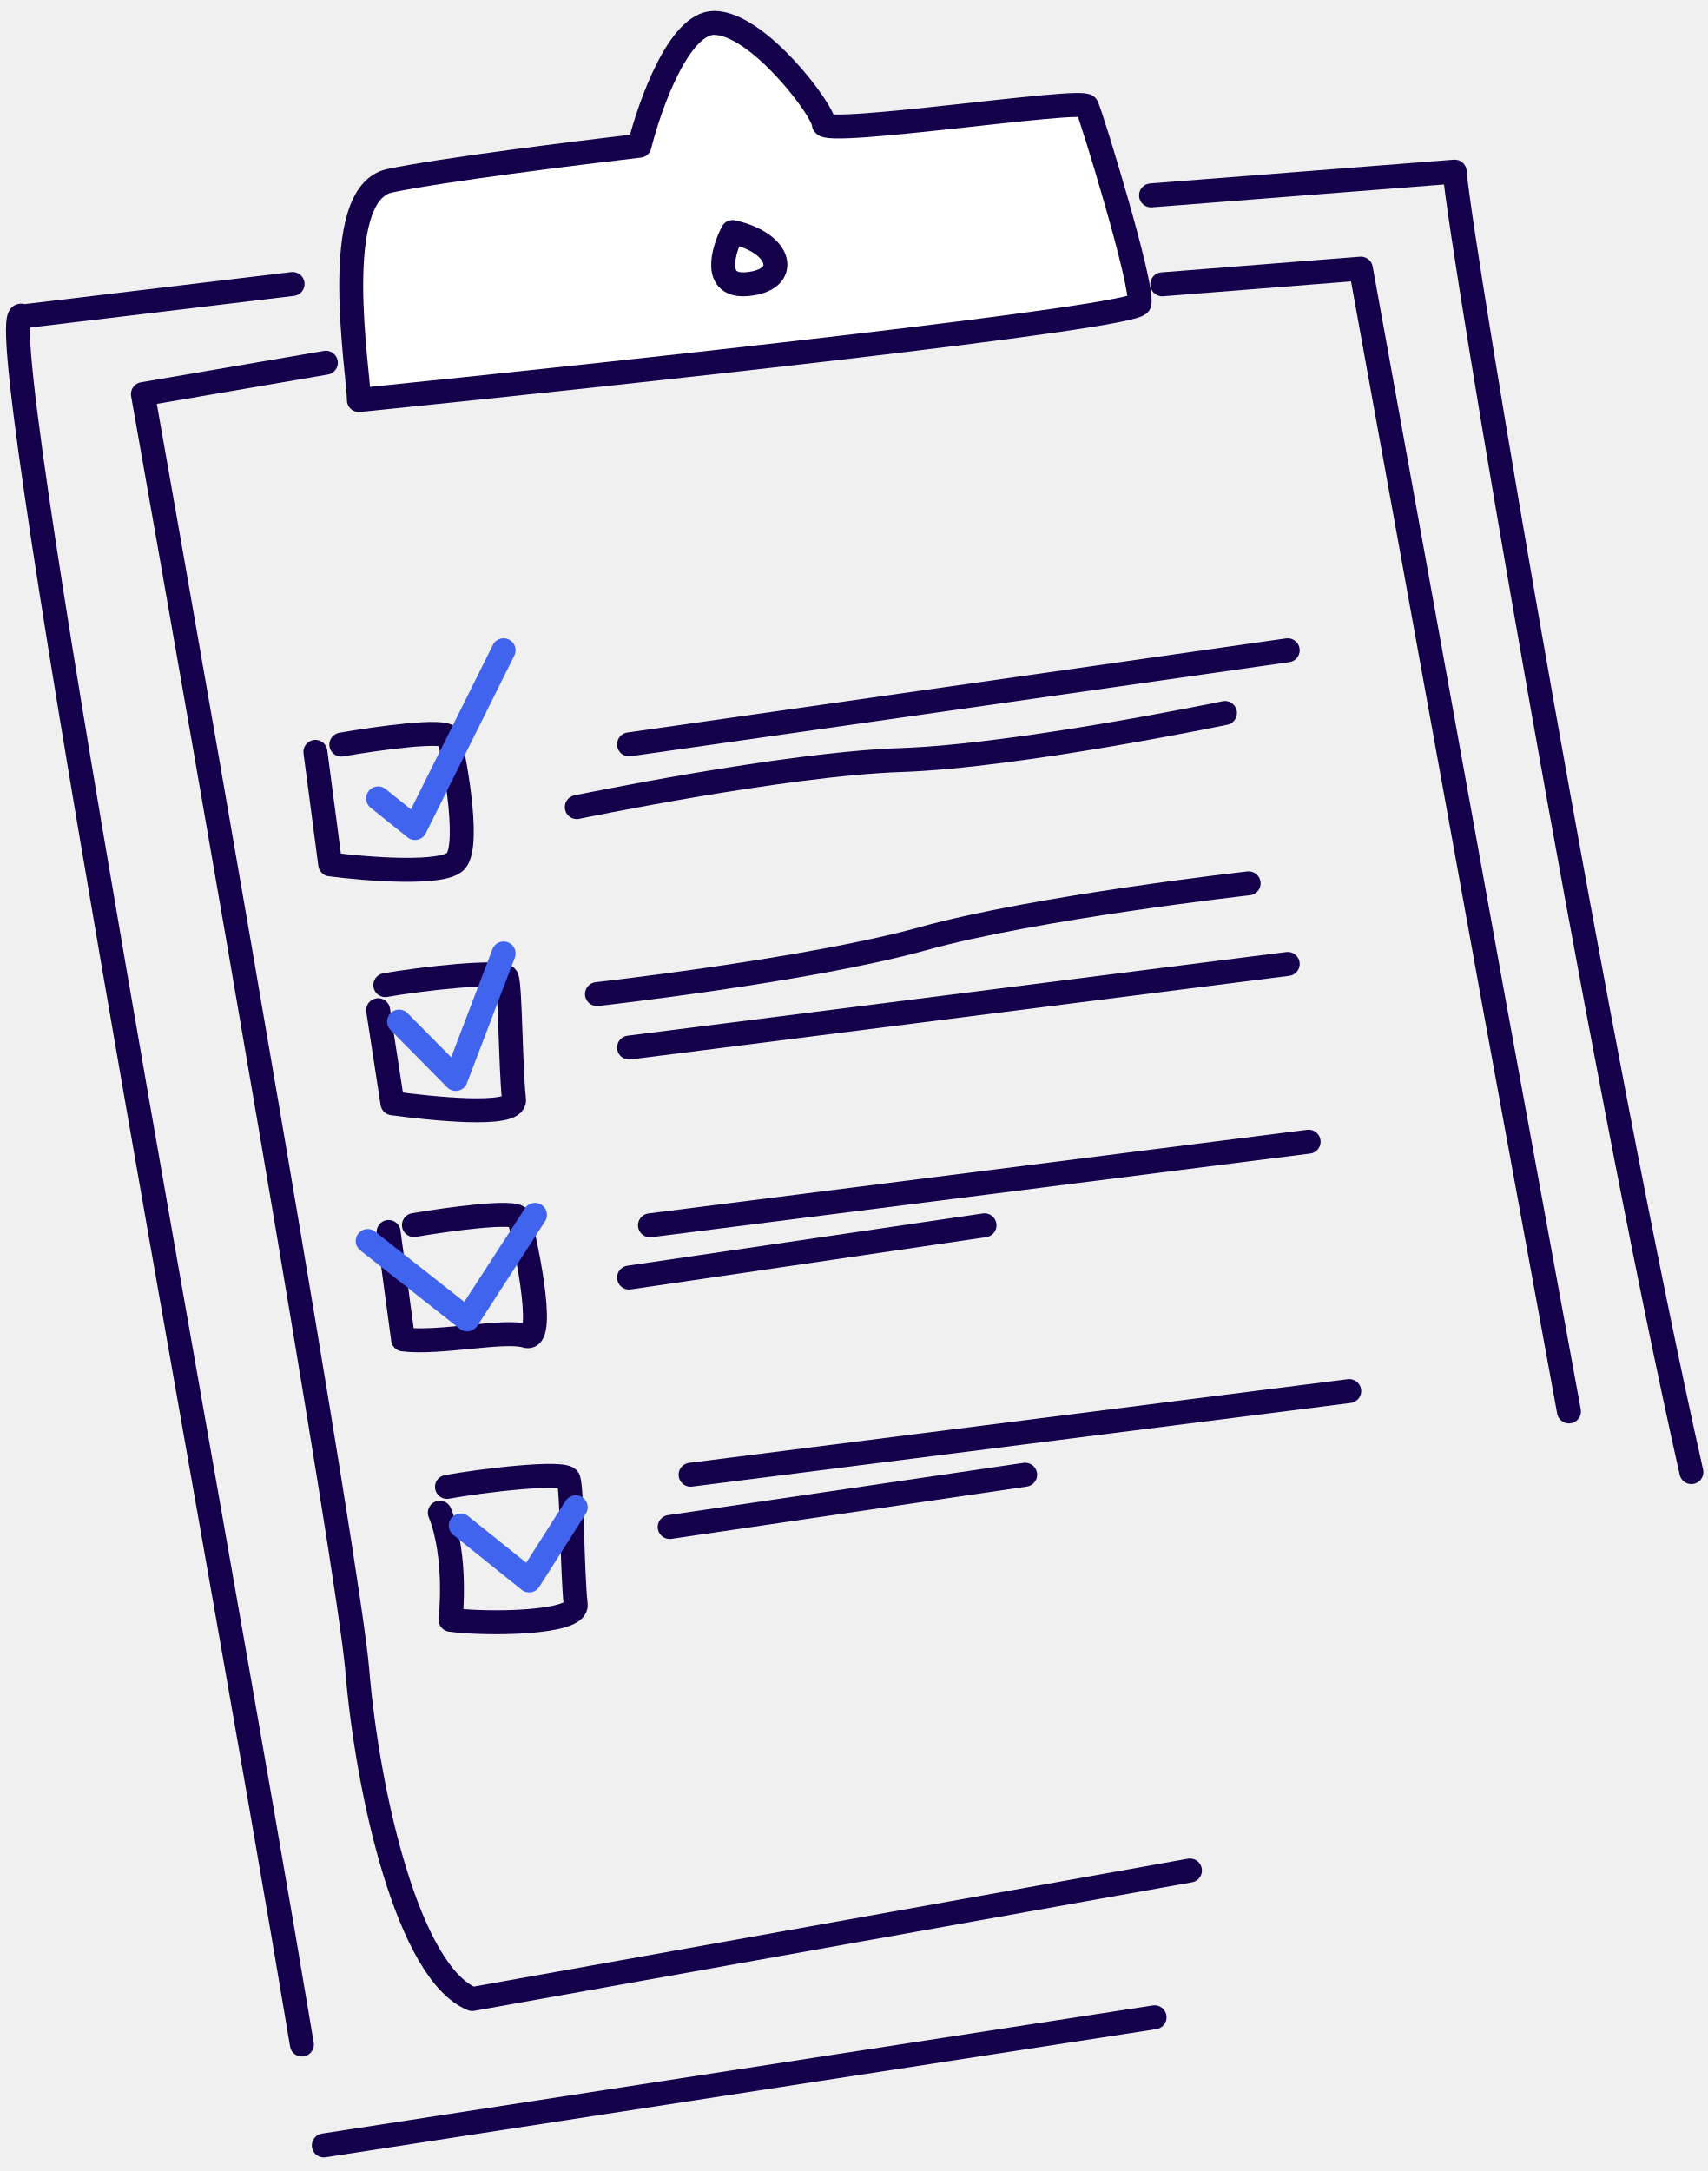
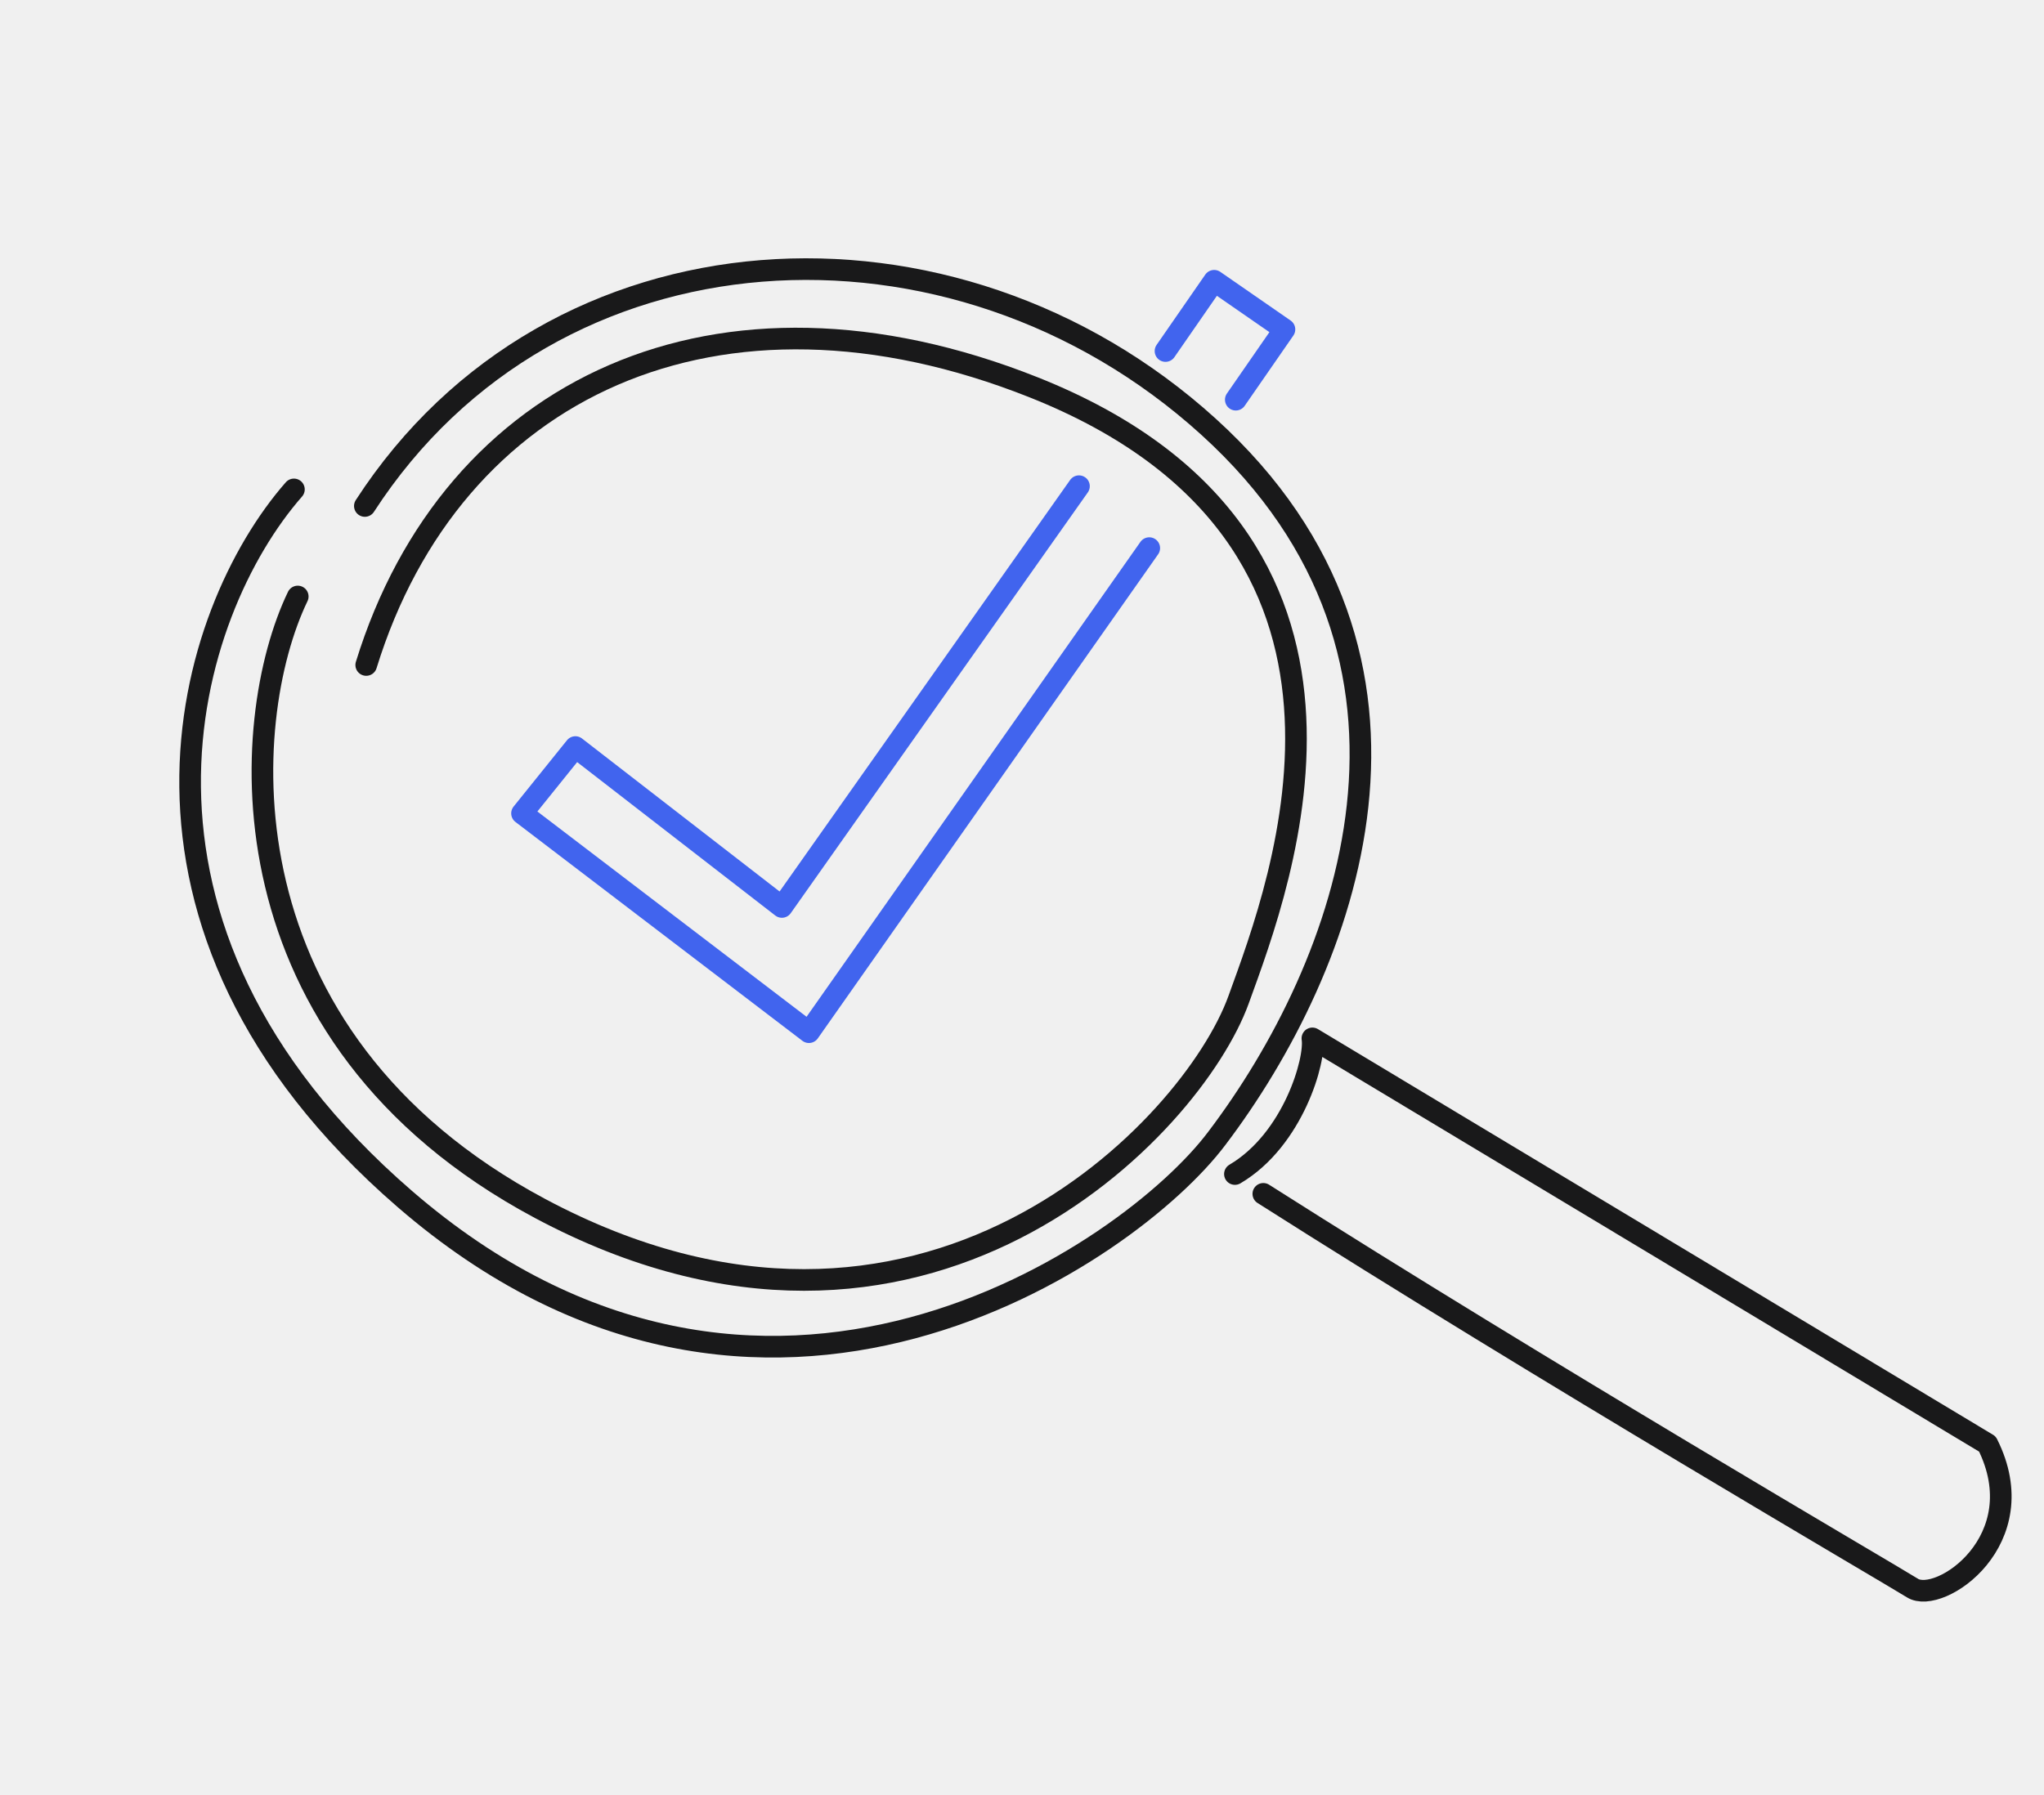
- <svg xmlns="http://www.w3.org/2000/svg" width="107" height="136" viewBox="0 0 107 136" fill="none">
-   <path d="M18.914 128.078C13.237 94.014 -1.113 17.445 1.422 19.821L18.33 17.79M20.287 134.397L72.332 126.371M105.963 92.219C100.217 66.728 91.537 15.618 91.134 10.752L72.111 12.24" stroke="#14004B" stroke-width="1.5" stroke-linecap="round" stroke-linejoin="round" />
-   <path d="M24.408 11.326C20.562 12.15 22.485 23.413 22.485 25.062C38.693 23.413 71.163 19.897 71.383 19.018C71.658 17.919 68.361 7.205 68.087 6.656C67.812 6.107 51.604 8.579 51.604 7.755C51.604 6.931 47.483 1.437 44.736 1.437C42.538 1.437 40.707 6.564 40.066 9.128C36.129 9.586 27.484 10.667 24.408 11.326Z" fill="white" stroke="#14004B" stroke-width="1.5" stroke-linecap="round" stroke-linejoin="round" />
-   <path d="M45.895 14.536C45.292 15.702 44.629 17.987 46.799 17.8C49.511 17.567 49.059 15.236 45.895 14.536Z" stroke="#14004B" stroke-width="1.5" stroke-linecap="round" stroke-linejoin="round" />
-   <path d="M19.76 47.099L20.688 54.147C23.008 54.45 27.833 54.828 28.575 53.919C29.503 52.782 28.343 46.871 28.111 46.189C27.926 45.644 23.549 46.265 21.384 46.644" stroke="#14004B" stroke-width="1.5" stroke-linecap="round" stroke-linejoin="round" />
-   <path d="M23.69 63.284L24.587 69.115C26.827 69.415 32.33 70.034 32.203 68.89C31.979 66.88 31.979 61.923 31.755 61.249C31.576 60.71 26.229 61.336 24.139 61.711" stroke="#14004B" stroke-width="1.5" stroke-linecap="round" stroke-linejoin="round" />
-   <path d="M27.555 94.764C28.675 97.54 28.227 101.469 28.227 101.469C30.467 101.777 36.195 101.706 36.067 100.529C35.843 98.462 35.843 93.364 35.619 92.671C35.44 92.116 30.093 92.76 28.003 93.146" stroke="#14004B" stroke-width="1.5" stroke-linecap="round" stroke-linejoin="round" />
-   <path d="M24.346 77.177L25.253 83.906C27.52 84.196 31.601 83.267 32.961 83.689C34.342 84.118 32.734 76.96 32.508 76.309C32.326 75.788 28.049 76.381 25.933 76.743" stroke="#14004B" stroke-width="1.5" stroke-linecap="round" stroke-linejoin="round" />
-   <path d="M23.69 50.014L26.002 51.869L31.55 40.735" stroke="#4164EE" stroke-width="1.5" stroke-linecap="round" stroke-linejoin="round" />
-   <path d="M25.001 63.996L28.551 67.589L31.551 59.729" stroke="#4164EE" stroke-width="1.5" stroke-linecap="round" stroke-linejoin="round" />
-   <path d="M23.036 77.741L29.27 82.653L33.515 76.103" stroke="#4164EE" stroke-width="1.5" stroke-linecap="round" stroke-linejoin="round" />
-   <path d="M28.864 95.566L33.151 99.004L36.069 94.42" stroke="#4164EE" stroke-width="1.5" stroke-linecap="round" stroke-linejoin="round" />
-   <path d="M39.41 46.63L80.674 40.735" stroke="#14004B" stroke-width="1.5" stroke-linecap="round" stroke-linejoin="round" />
-   <path d="M39.41 65.624L80.674 60.384" stroke="#14004B" stroke-width="1.5" stroke-linecap="round" stroke-linejoin="round" />
-   <path d="M40.72 76.759L81.984 71.519" stroke="#14004B" stroke-width="1.5" stroke-linecap="round" stroke-linejoin="round" />
-   <path d="M43.265 92.383L84.528 87.143" stroke="#14004B" stroke-width="1.5" stroke-linecap="round" stroke-linejoin="round" />
-   <path d="M39.41 80.033L61.679 76.758" stroke="#14004B" stroke-width="1.5" stroke-linecap="round" stroke-linejoin="round" />
-   <path d="M41.955 95.658L64.224 92.383" stroke="#14004B" stroke-width="1.5" stroke-linecap="round" stroke-linejoin="round" />
-   <path d="M36.135 50.56C36.135 50.56 49.139 47.858 56.439 47.612C63.74 47.367 76.744 44.665 76.744 44.665" stroke="#14004B" stroke-width="1.5" stroke-linecap="round" stroke-linejoin="round" />
-   <path d="M37.4 62.273C37.4 62.273 50.701 60.781 57.813 58.804C64.925 56.828 78.226 55.336 78.226 55.336" stroke="#14004B" stroke-width="1.5" stroke-linecap="round" stroke-linejoin="round" />
-   <path d="M20.416 22.723L8.954 24.688C13.211 48.704 21.857 98.307 22.381 104.595C23.035 112.455 25.6 123.6 29.585 125.227L74.549 117.176M72.814 17.811L85.258 16.828L93.645 63.073L98.294 88.419" stroke="#14004B" stroke-width="1.5" stroke-linecap="round" stroke-linejoin="round" />
+ <svg xmlns="http://www.w3.org/2000/svg" width="189" height="166" viewBox="0 0 189 166" fill="none">
+   <path d="M99.768 44.967L72.298 83.884L53.204 69.094L48.268 75.227L74.799 95.467L106.268 50.694M107.768 32.467L112.268 25.967L118.768 30.467L114.268 36.967" stroke="#4164EE" stroke-width="2" stroke-linecap="round" stroke-linejoin="round" />
+   <path d="M27.178 45.265C17.246 56.593 8.102 85.513 37.424 110.888C70.505 139.516 104.5 115.944 112.505 105.297C124.5 89.478 135.5 61.018 111.736 39.458C88.176 18.081 51.108 19.983 33.736 46.798" stroke="#19191A" stroke-width="2" stroke-linecap="round" stroke-linejoin="round" />
+   <path d="M27.531 55.169C22.042 66.548 20.079 95.828 49.927 111.765C85.311 130.658 110.242 104.286 114.522 92.477C118.5 81.5 130.715 49.805 95.592 35.829C66.355 24.195 41.775 35.835 33.863 61.504" stroke="#19191A" stroke-width="2" stroke-linecap="round" stroke-linejoin="round" />
+   <path d="M116.814 110.418C142.799 126.948 174.835 145.615 176.834 146.876C179.332 148.451 188.235 142.453 183.768 133.554L121.351 96.039C121.675 97.981 119.589 105.399 114.187 108.585" stroke="#19191A" stroke-width="2" stroke-linecap="round" stroke-linejoin="round" />
</svg>
